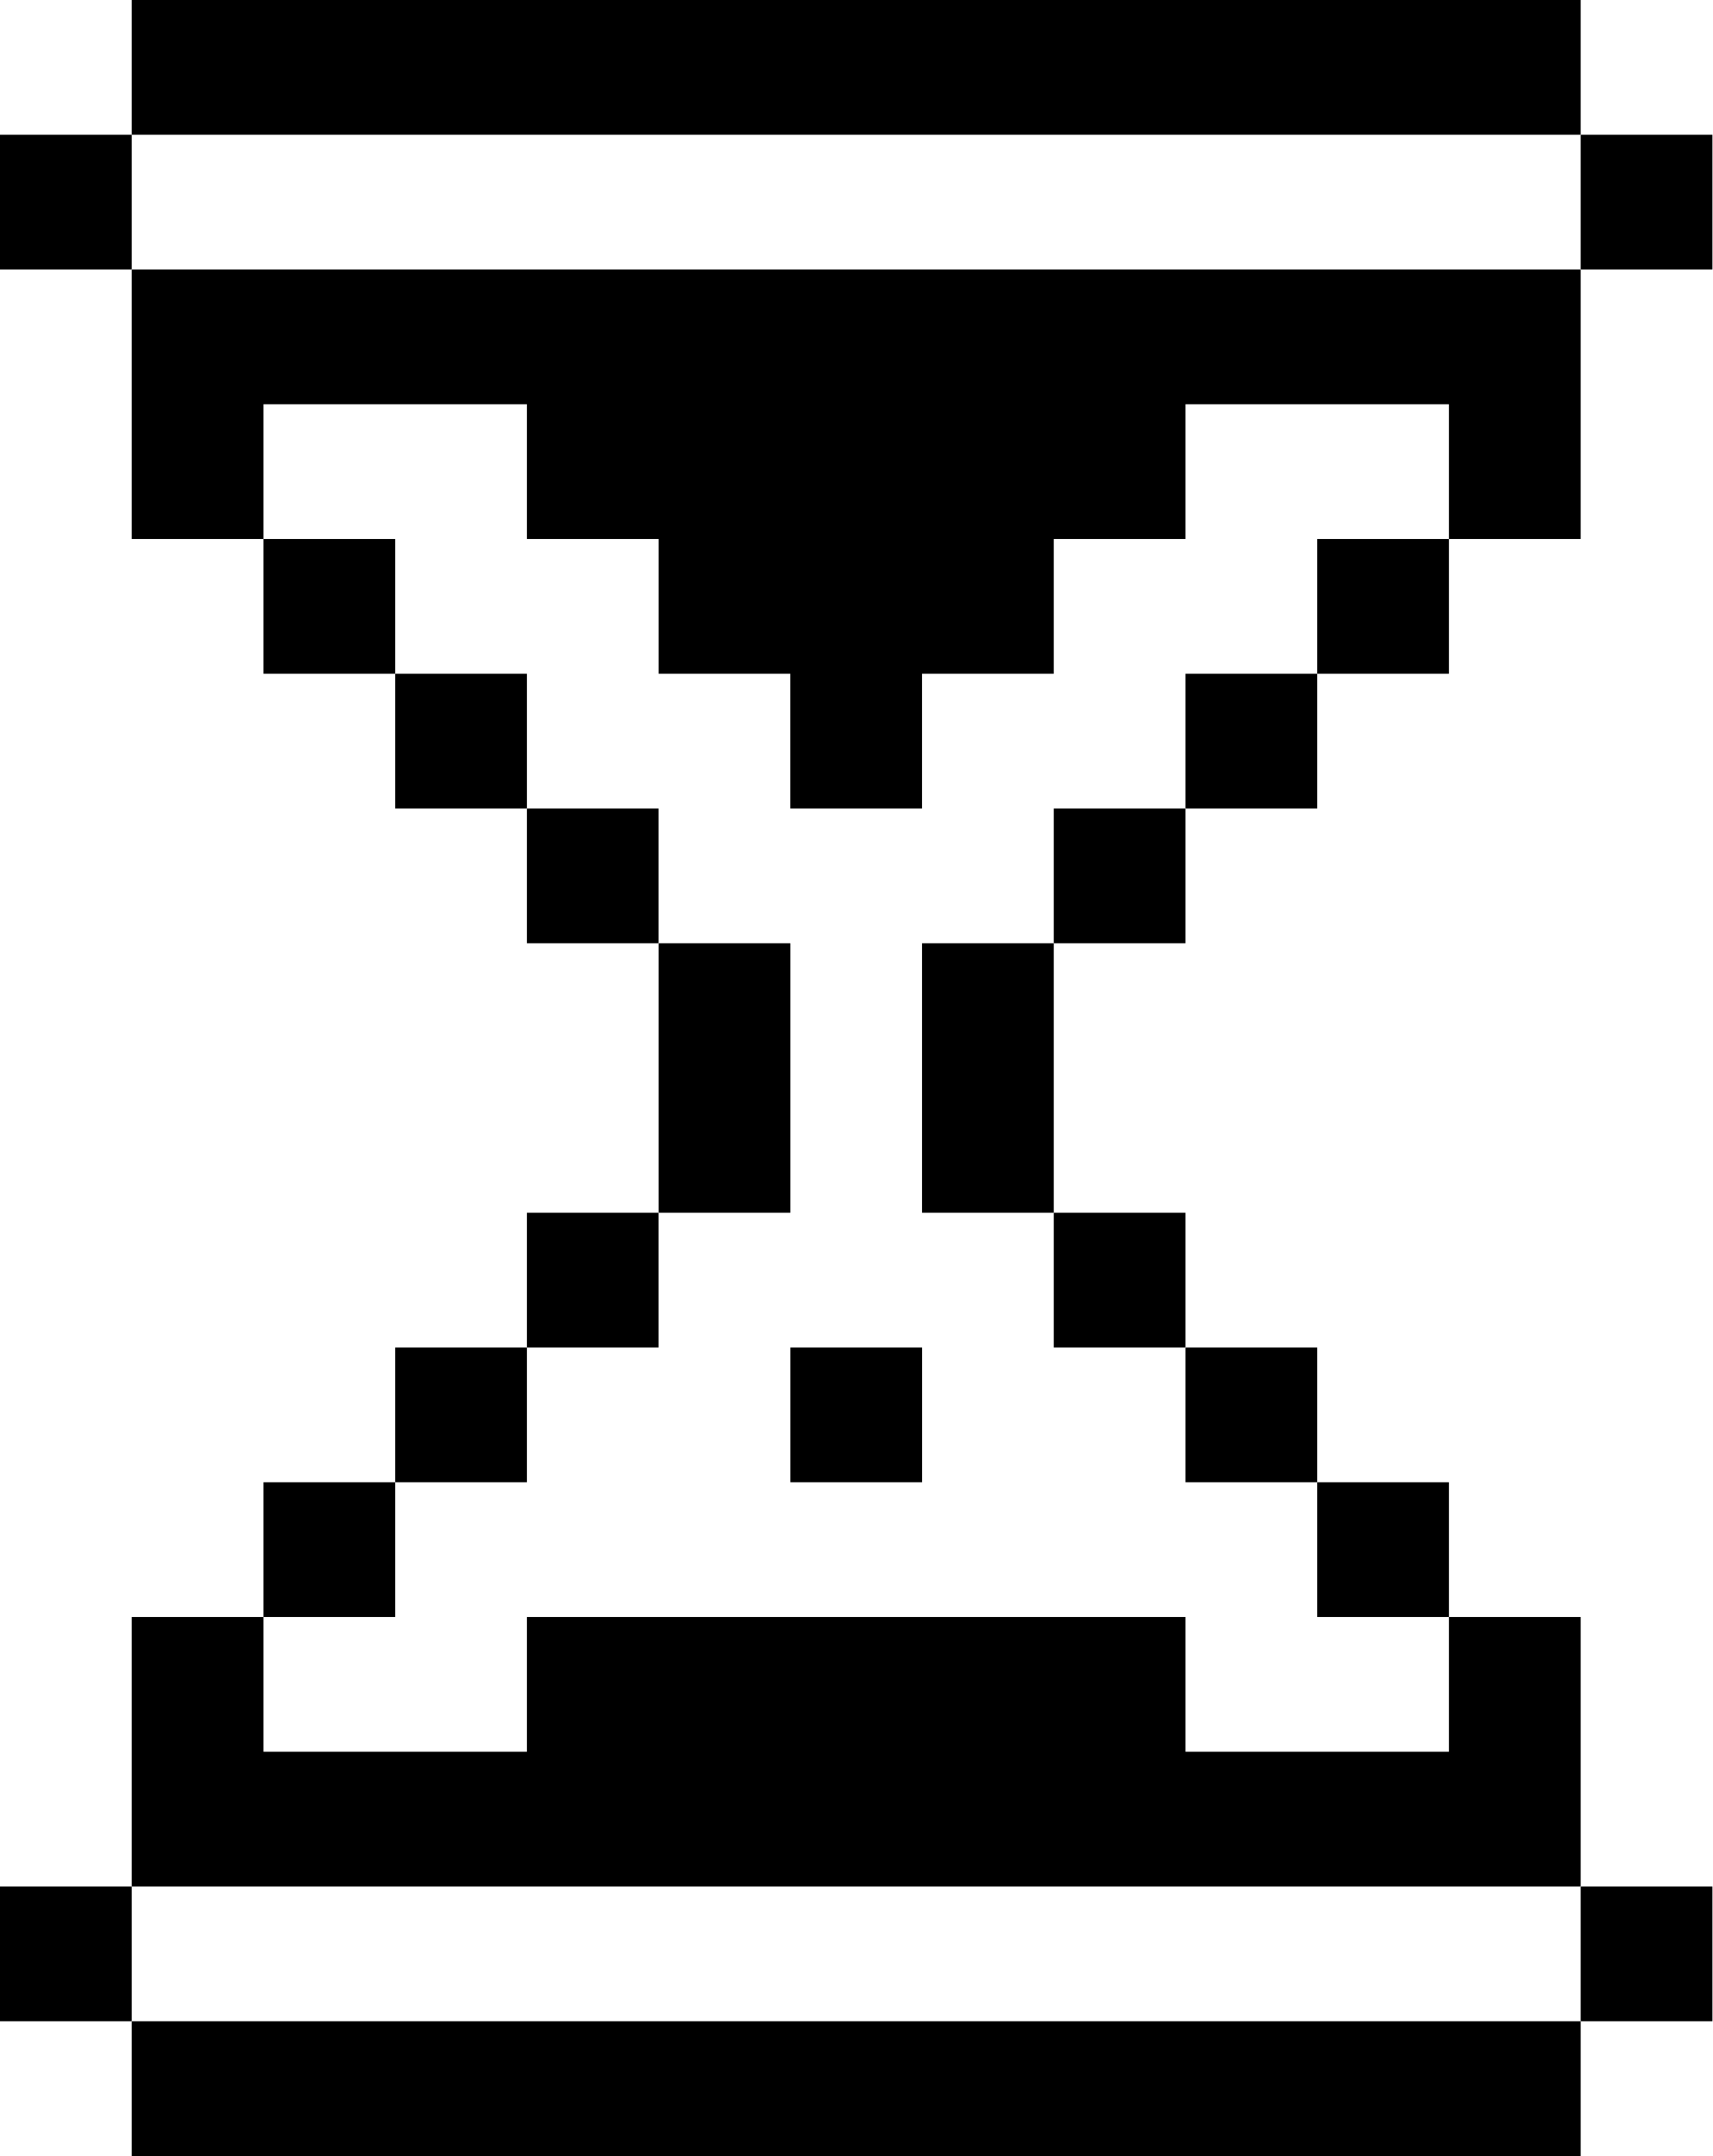
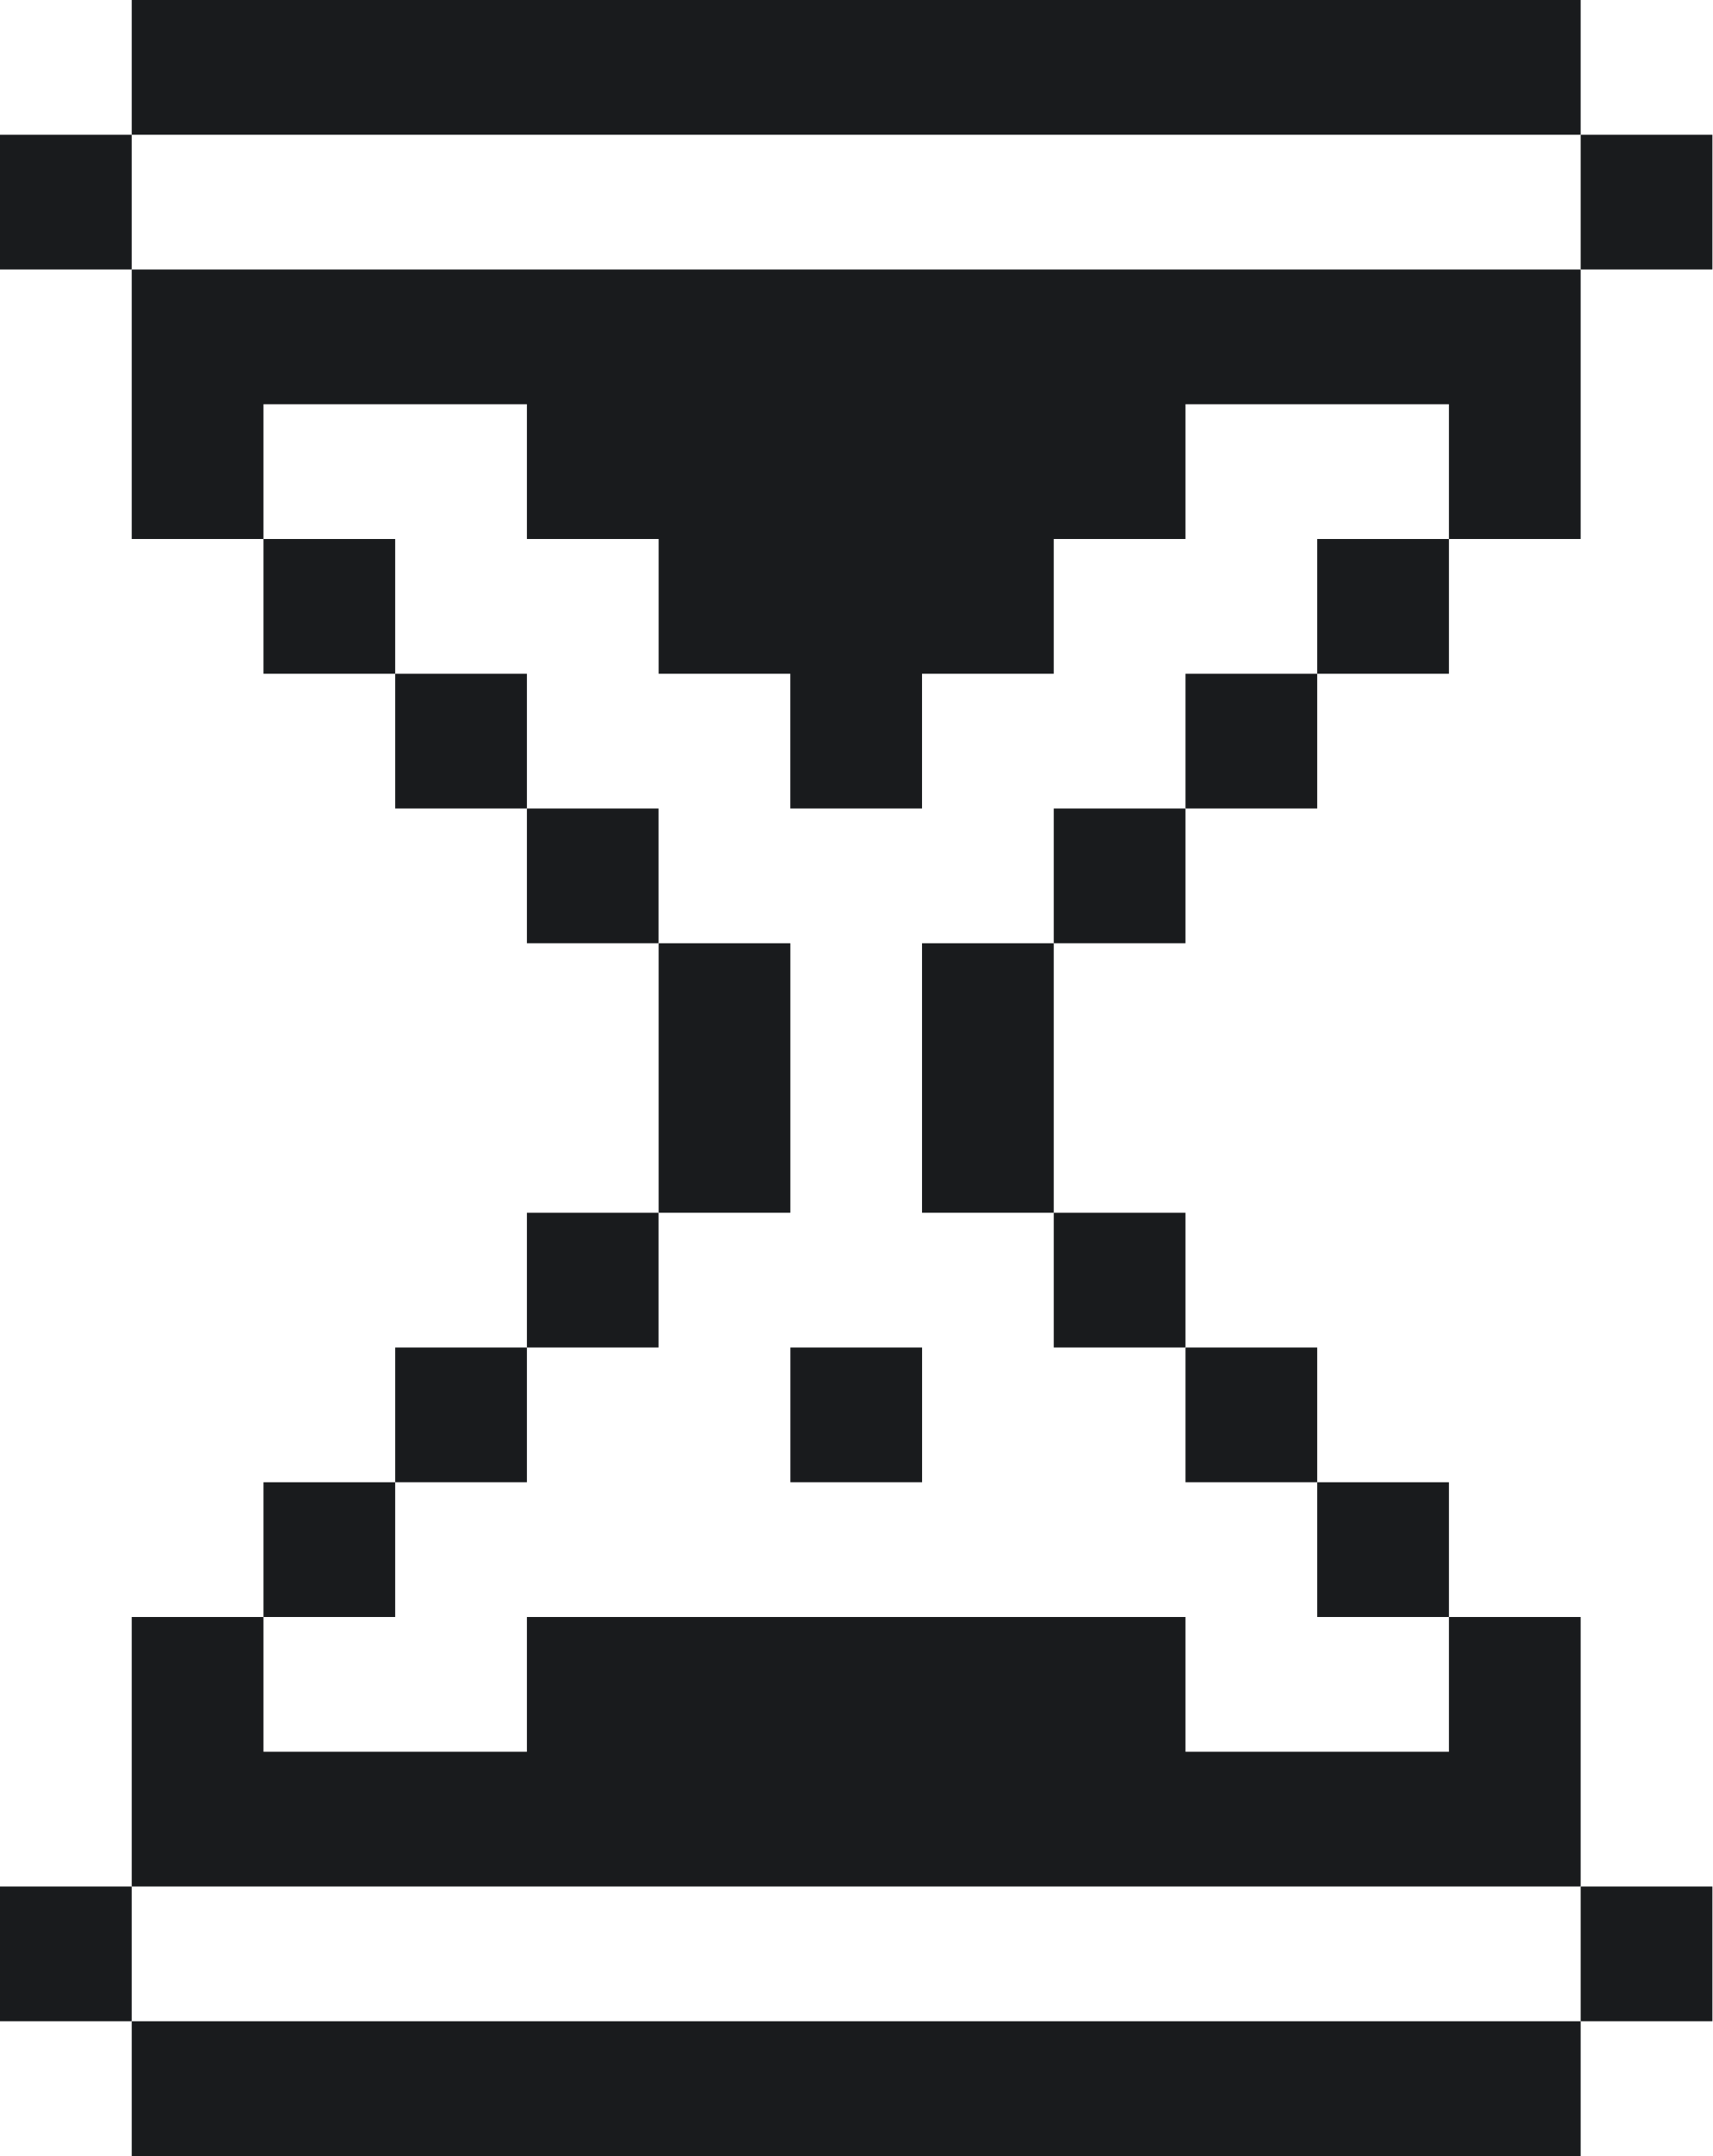
<svg xmlns="http://www.w3.org/2000/svg" viewBox="0 0 27 34">
-   <path d="M24.923 31.875H2.077V34H24.923V31.875Z" />
-   <path d="M27 29.75H24.923V31.875H27V29.75Z" />
-   <path d="M2.077 29.75H0V31.875H2.077V29.75Z" />
-   <path d="M27 2.125H24.923V4.25H27V2.125Z" />
-   <path d="M2.077 2.125H0V4.25H2.077V2.125Z" />
-   <path d="M24.923 0H2.077V2.125H24.923V0Z" />
-   <path d="M6.231 23.375H4.154V25.5H6.231V23.375Z" />
-   <path d="M8.308 21.25H6.231V23.375H8.308V21.25Z" />
-   <path d="M10.384 19.125H8.308V21.25H10.384V19.125Z" />
-   <path d="M22.846 23.375H20.769V25.5H22.846V23.375Z" />
-   <path d="M6.231 8.5H4.154V10.625H6.231V8.5Z" />
-   <path d="M22.846 8.5H20.769V10.625H22.846V8.5Z" />
-   <path d="M20.769 21.25H18.692V23.375H20.769V21.25Z" />
-   <path d="M18.692 19.125H16.615V21.25H18.692V19.125Z" />
-   <path d="M8.308 10.625H6.231V12.75H8.308V10.625Z" />
-   <path d="M20.769 10.625H18.692V12.75H20.769V10.625Z" />
-   <path d="M10.384 12.75H8.308V14.875H10.384V12.75Z" />
-   <path d="M12.462 14.875H10.385V19.125H12.462V14.875Z" />
-   <path d="M18.692 12.75H16.615V14.875H18.692V12.75Z" />
-   <path d="M16.615 14.875H14.538V19.125H16.615V14.875Z" />
-   <path d="M2.077 4.25V8.5H4.154V6.375H8.308V8.5H10.385V10.625H12.461V12.75H14.538V10.625H16.615V8.5H18.692V6.375H22.846V8.5H24.923V4.25H2.077Z" />
-   <path d="M14.539 21.25H12.462V23.375H14.539V21.25Z" />
-   <path d="M22.846 25.5V27.625H18.692V25.5H8.308V27.625H4.154V25.5H2.077V29.75H24.923V25.5H22.846Z" />
+   <path d="M24.923 31.875H2.077V34H24.923V31.875Z" fill="#191B1D" />
+   <path d="M27 29.75H24.923V31.875H27V29.75Z" fill="#191B1D" />
+   <path d="M2.077 29.75H0V31.875H2.077V29.75Z" fill="#191B1D" />
+   <path d="M27 2.125H24.923V4.25H27V2.125Z" fill="#191B1D" />
+   <path d="M2.077 2.125H0V4.25H2.077V2.125Z" fill="#191B1D" />
+   <path d="M24.923 0H2.077V2.125H24.923V0Z" fill="#191B1D" />
+   <path d="M6.231 23.375H4.154V25.5H6.231V23.375Z" fill="#191B1D" />
+   <path d="M8.308 21.25H6.231V23.375H8.308V21.25Z" fill="#191B1D" />
+   <path d="M10.384 19.125H8.308V21.25H10.384V19.125Z" fill="#191B1D" />
+   <path d="M22.846 23.375H20.769V25.5H22.846V23.375Z" fill="#191B1D" />
+   <path d="M6.231 8.5H4.154V10.625H6.231V8.5Z" fill="#191B1D" />
+   <path d="M22.846 8.5H20.769V10.625H22.846V8.5Z" fill="#191B1D" />
+   <path d="M20.769 21.25H18.692V23.375H20.769V21.25Z" fill="#191B1D" />
+   <path d="M18.692 19.125H16.615V21.25H18.692V19.125Z" fill="#191B1D" />
+   <path d="M8.308 10.625H6.231V12.75H8.308V10.625Z" fill="#191B1D" />
+   <path d="M20.769 10.625H18.692V12.75H20.769V10.625Z" fill="#191B1D" />
+   <path d="M10.384 12.75H8.308V14.875H10.384V12.75Z" fill="#191B1D" />
+   <path d="M12.462 14.875H10.385V19.125H12.462V14.875Z" fill="#191B1D" />
+   <path d="M18.692 12.75H16.615V14.875H18.692V12.75Z" fill="#191B1D" />
+   <path d="M16.615 14.875H14.538V19.125H16.615V14.875Z" fill="#191B1D" />
+   <path d="M2.077 4.25V8.5H4.154V6.375H8.308V8.5H10.385V10.625H12.461V12.75H14.538V10.625H16.615V8.5H18.692V6.375H22.846V8.5H24.923V4.25H2.077Z" fill="#191B1D" />
+   <path d="M14.539 21.25H12.462V23.375H14.539V21.25Z" fill="#191B1D" />
+   <path d="M22.846 25.5V27.625H18.692V25.5H8.308V27.625H4.154V25.5H2.077V29.75H24.923V25.5H22.846Z" fill="#191B1D" />
</svg>
